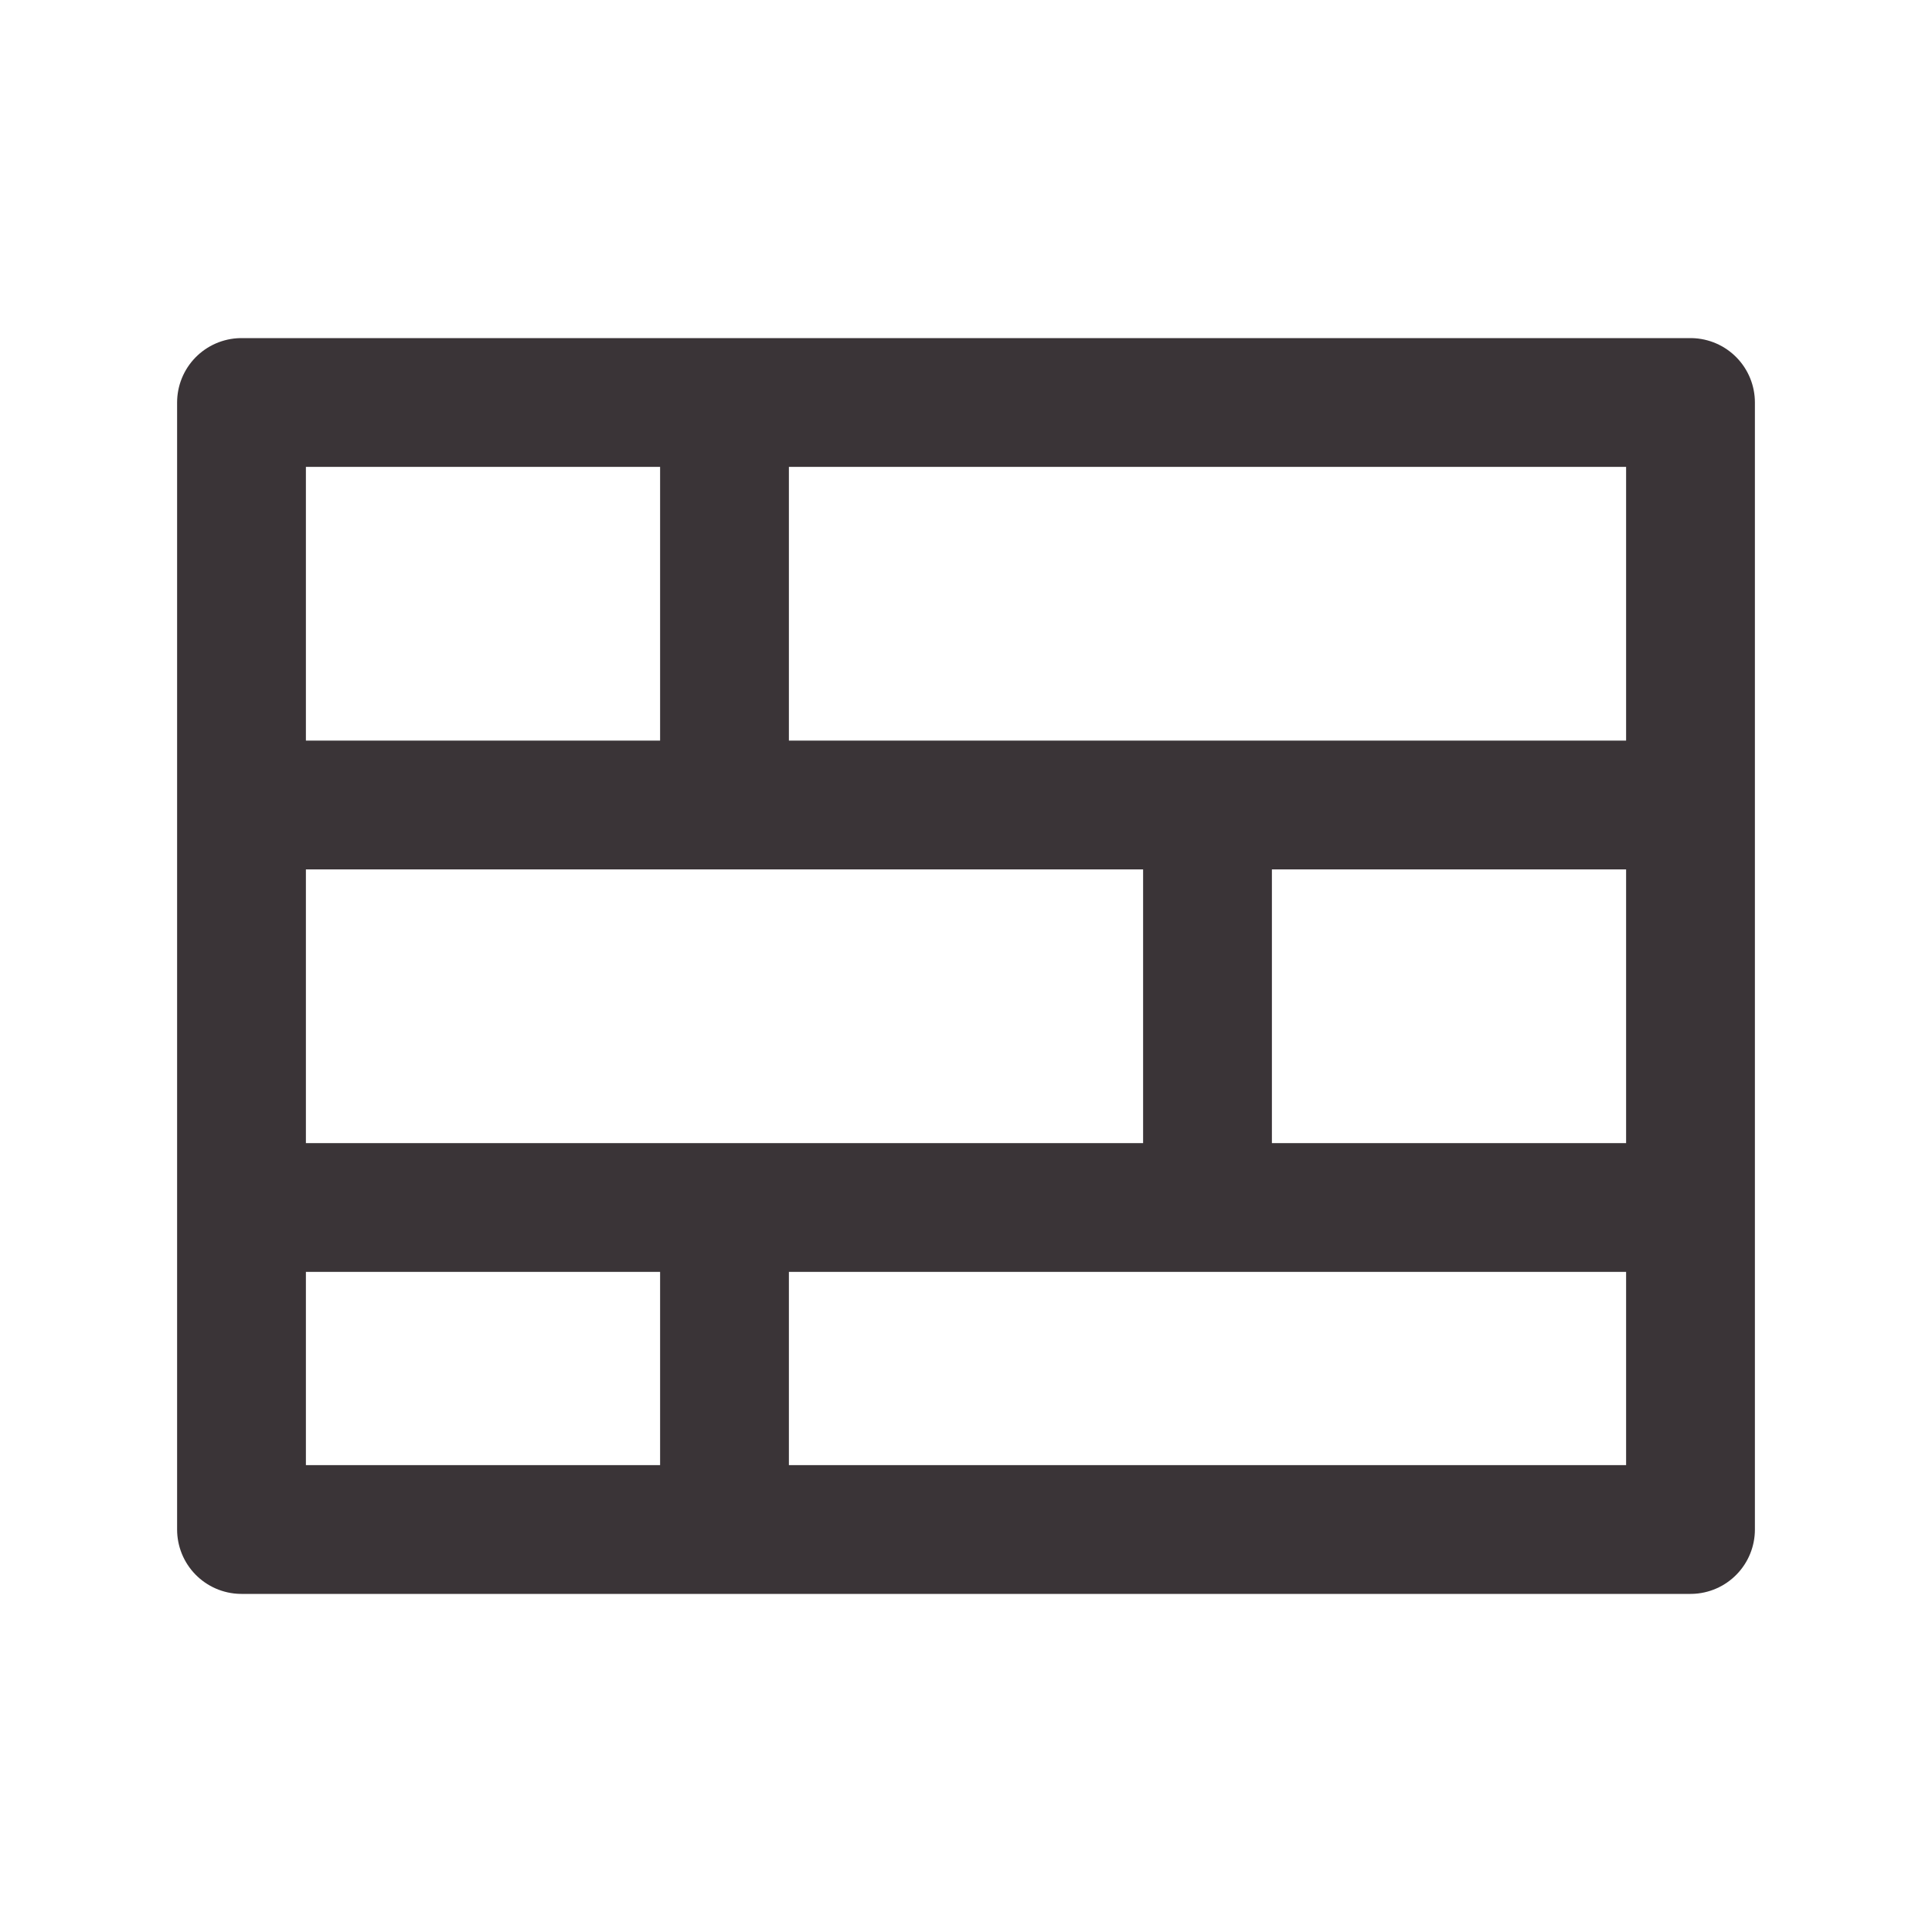
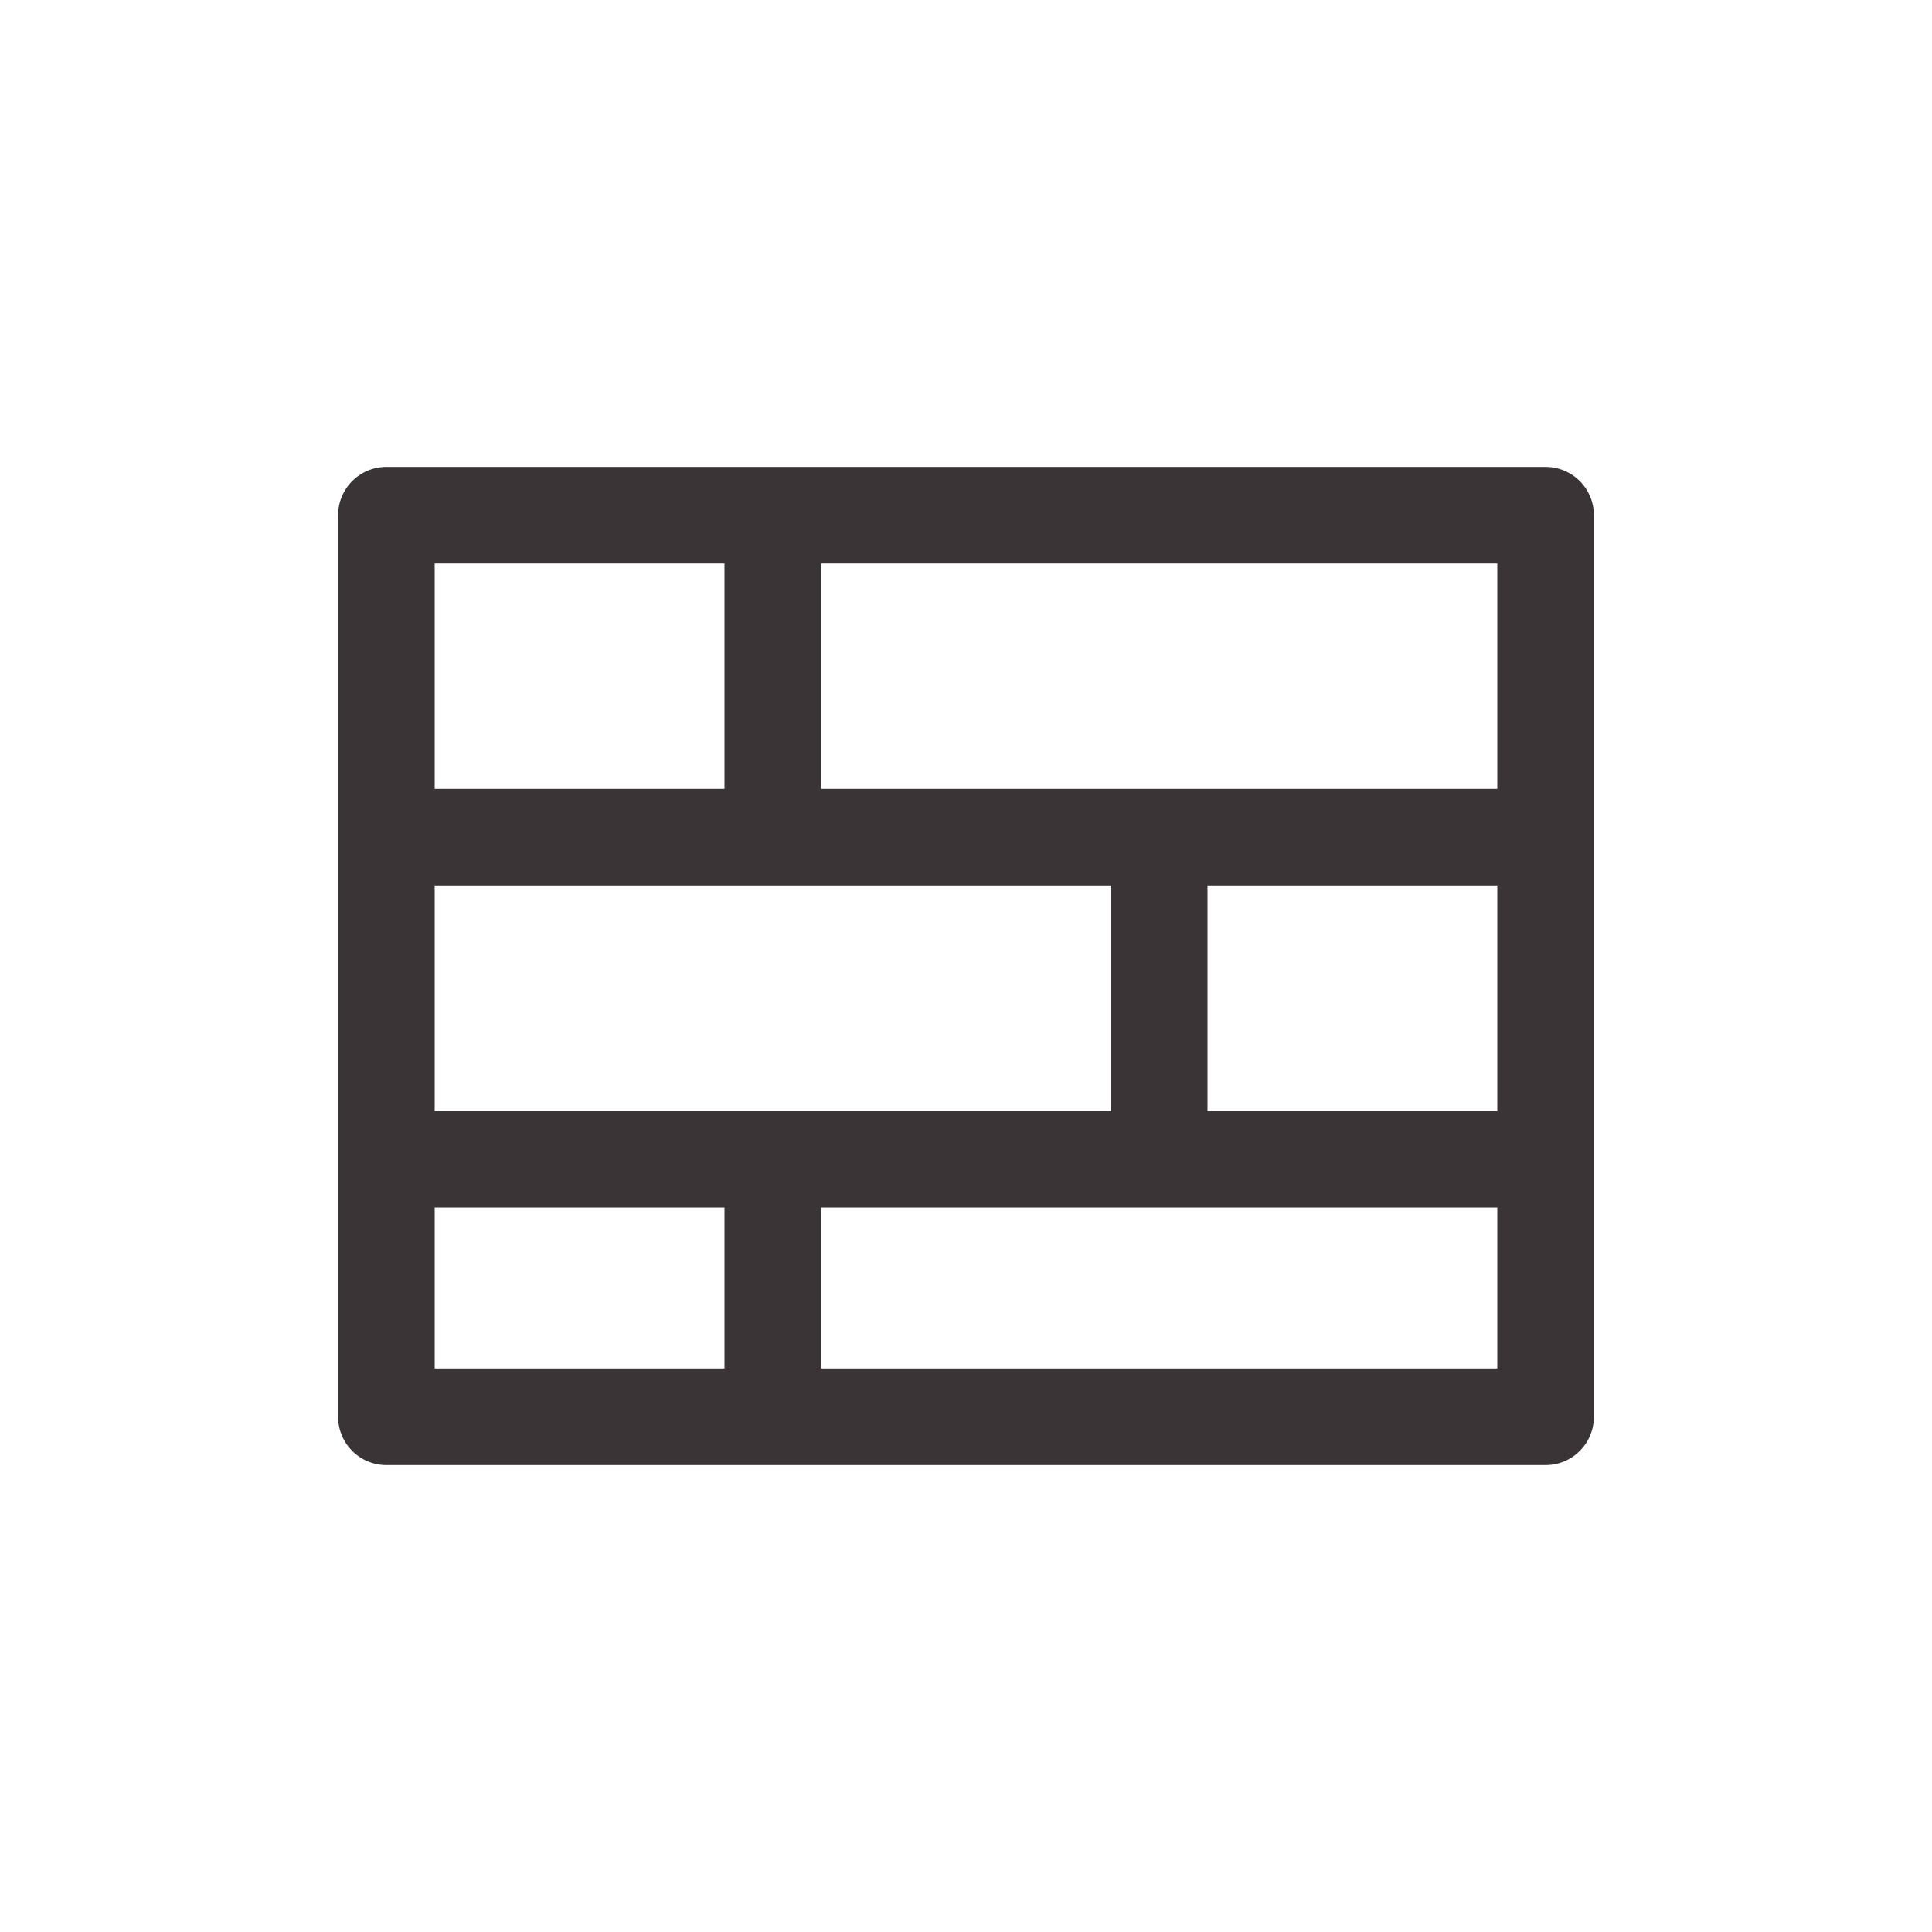
<svg xmlns="http://www.w3.org/2000/svg" viewBox="0 0 24 24" width="24" height="24">
-   <path d="M3 5h18v14H3zM3 10h18M3 15h18M9 5v5M15 10v5M9 15v4" fill="none" stroke="#3A3437" stroke-width="1.6" stroke-linecap="round" stroke-linejoin="round" />
+   <path d="M3 5h18v14H3zM3 10h18M3 15h18M9 5v5M15 10v5M9 15v4" transform="translate(2.4 2.4) scale(.8)" fill="none" stroke="#3A3437" stroke-width="1.5" stroke-linecap="round" stroke-linejoin="round" />
</svg>
